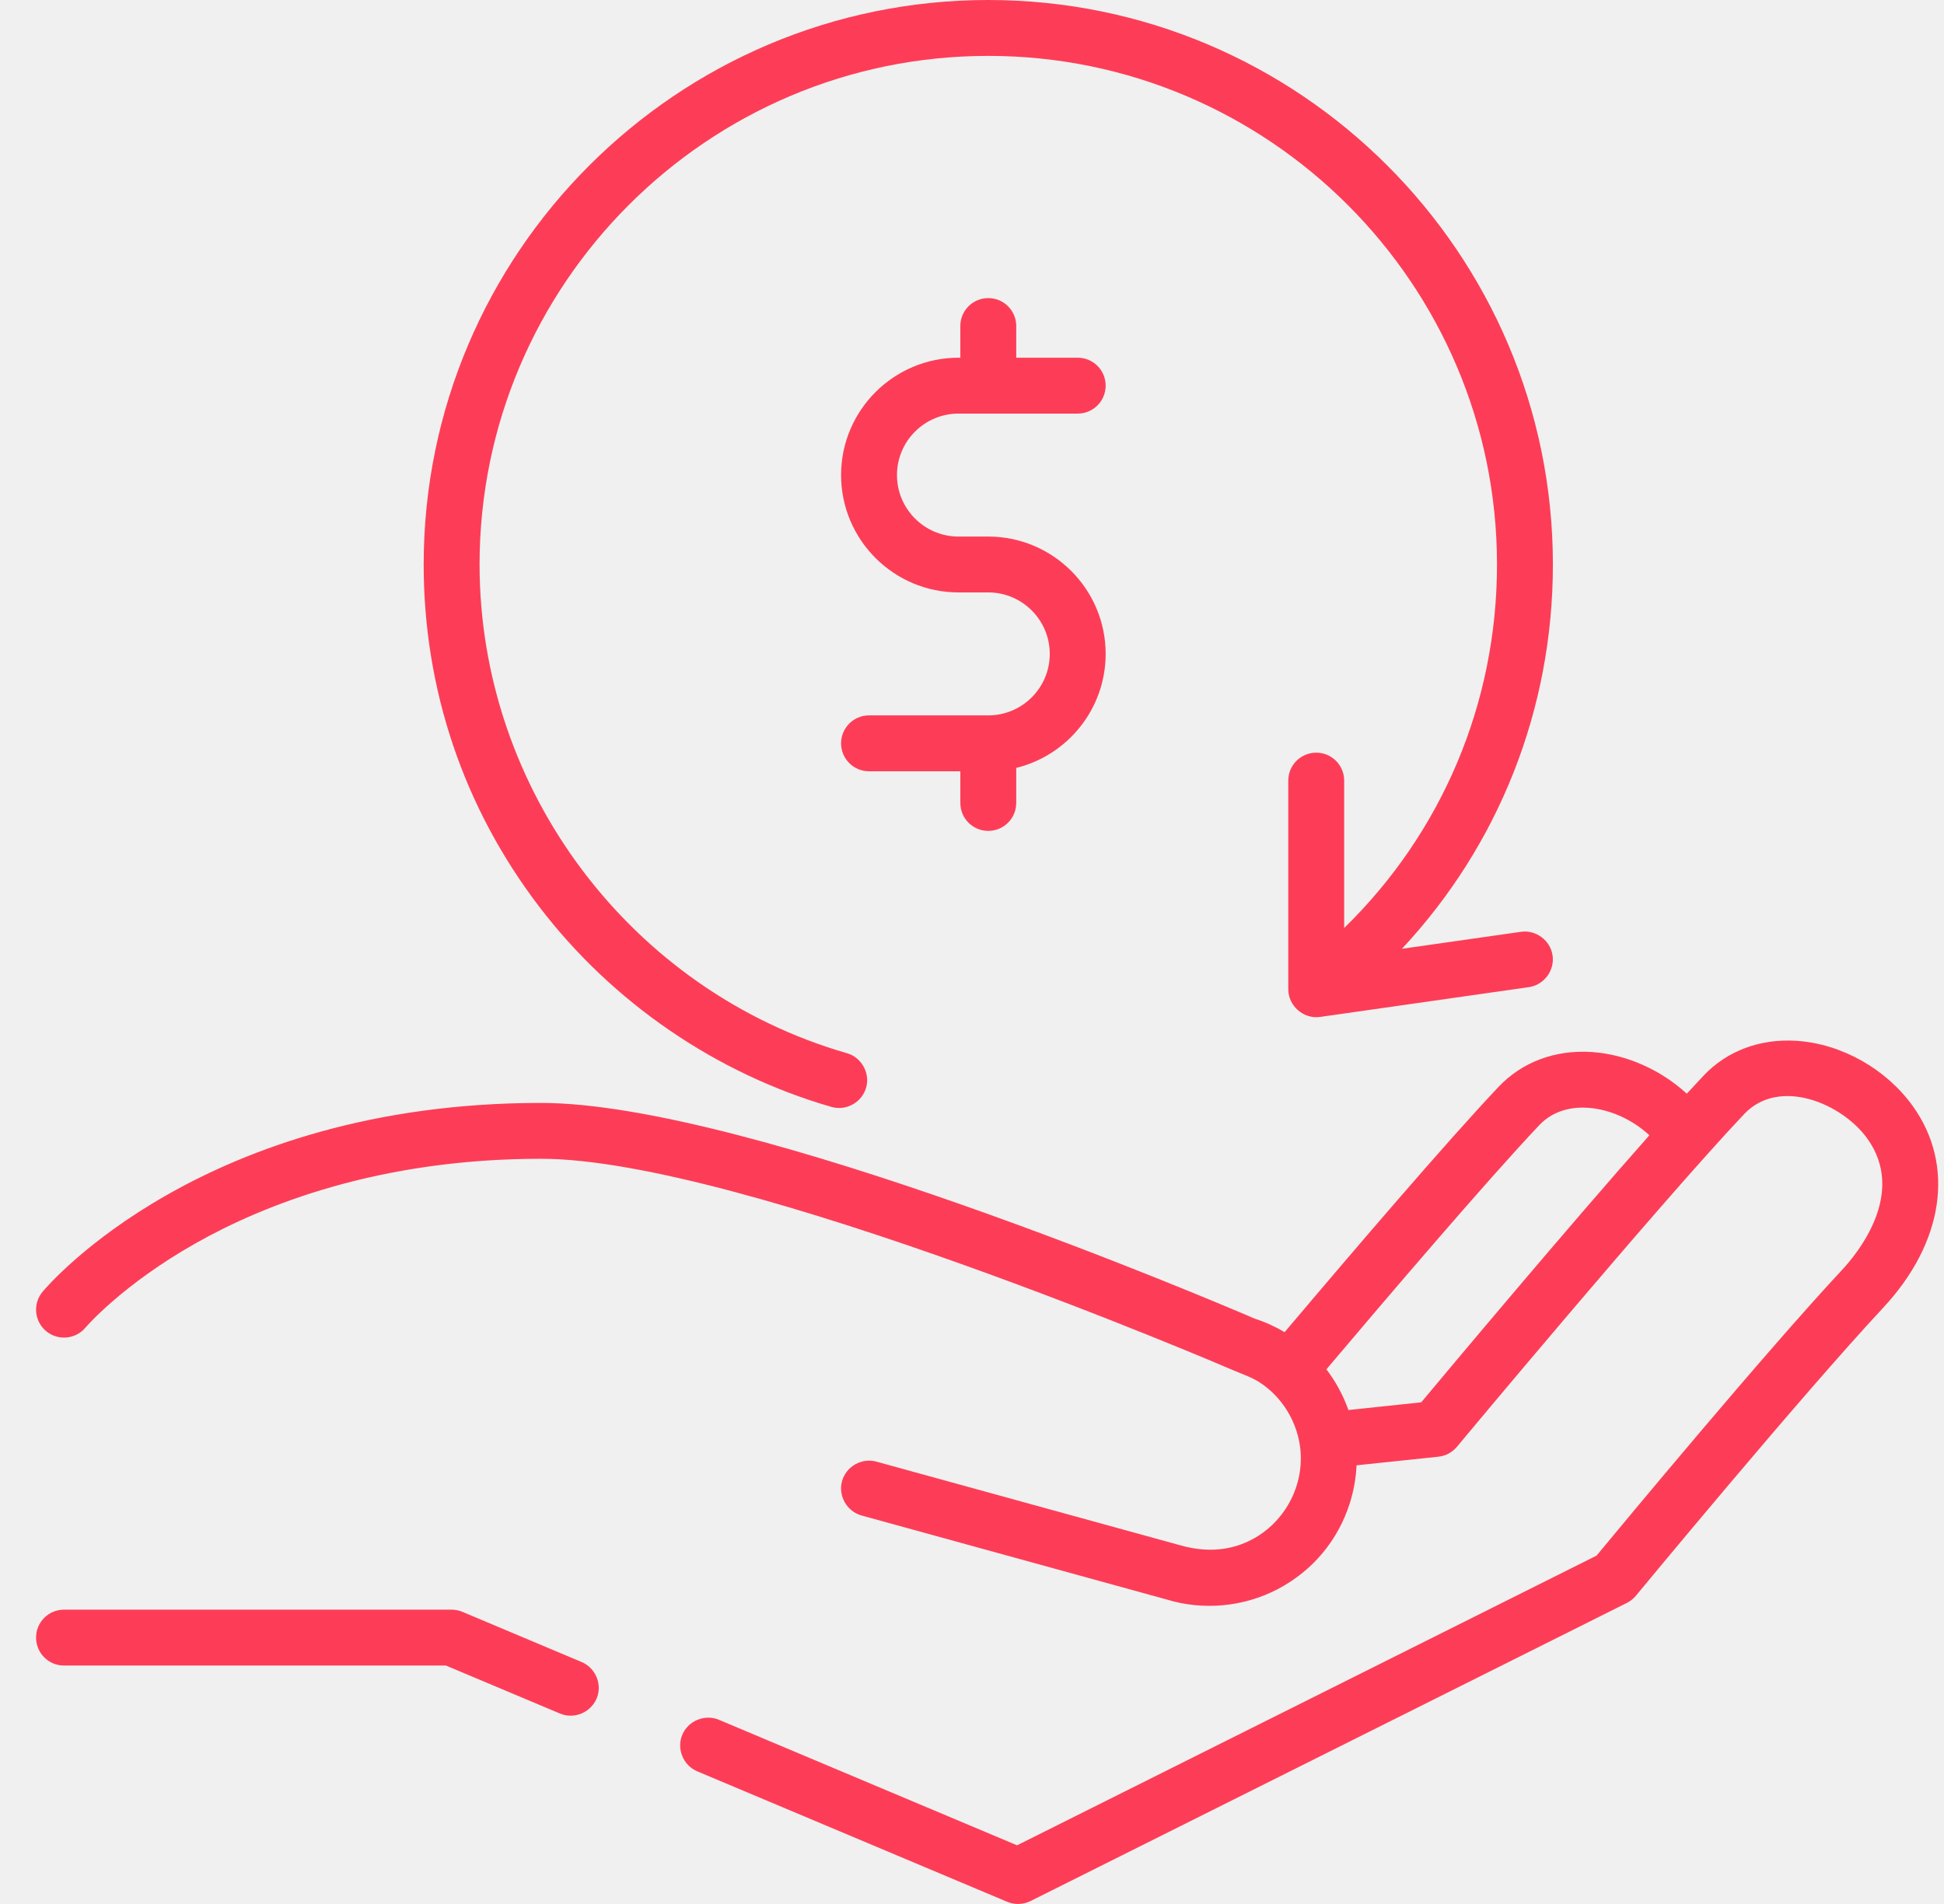
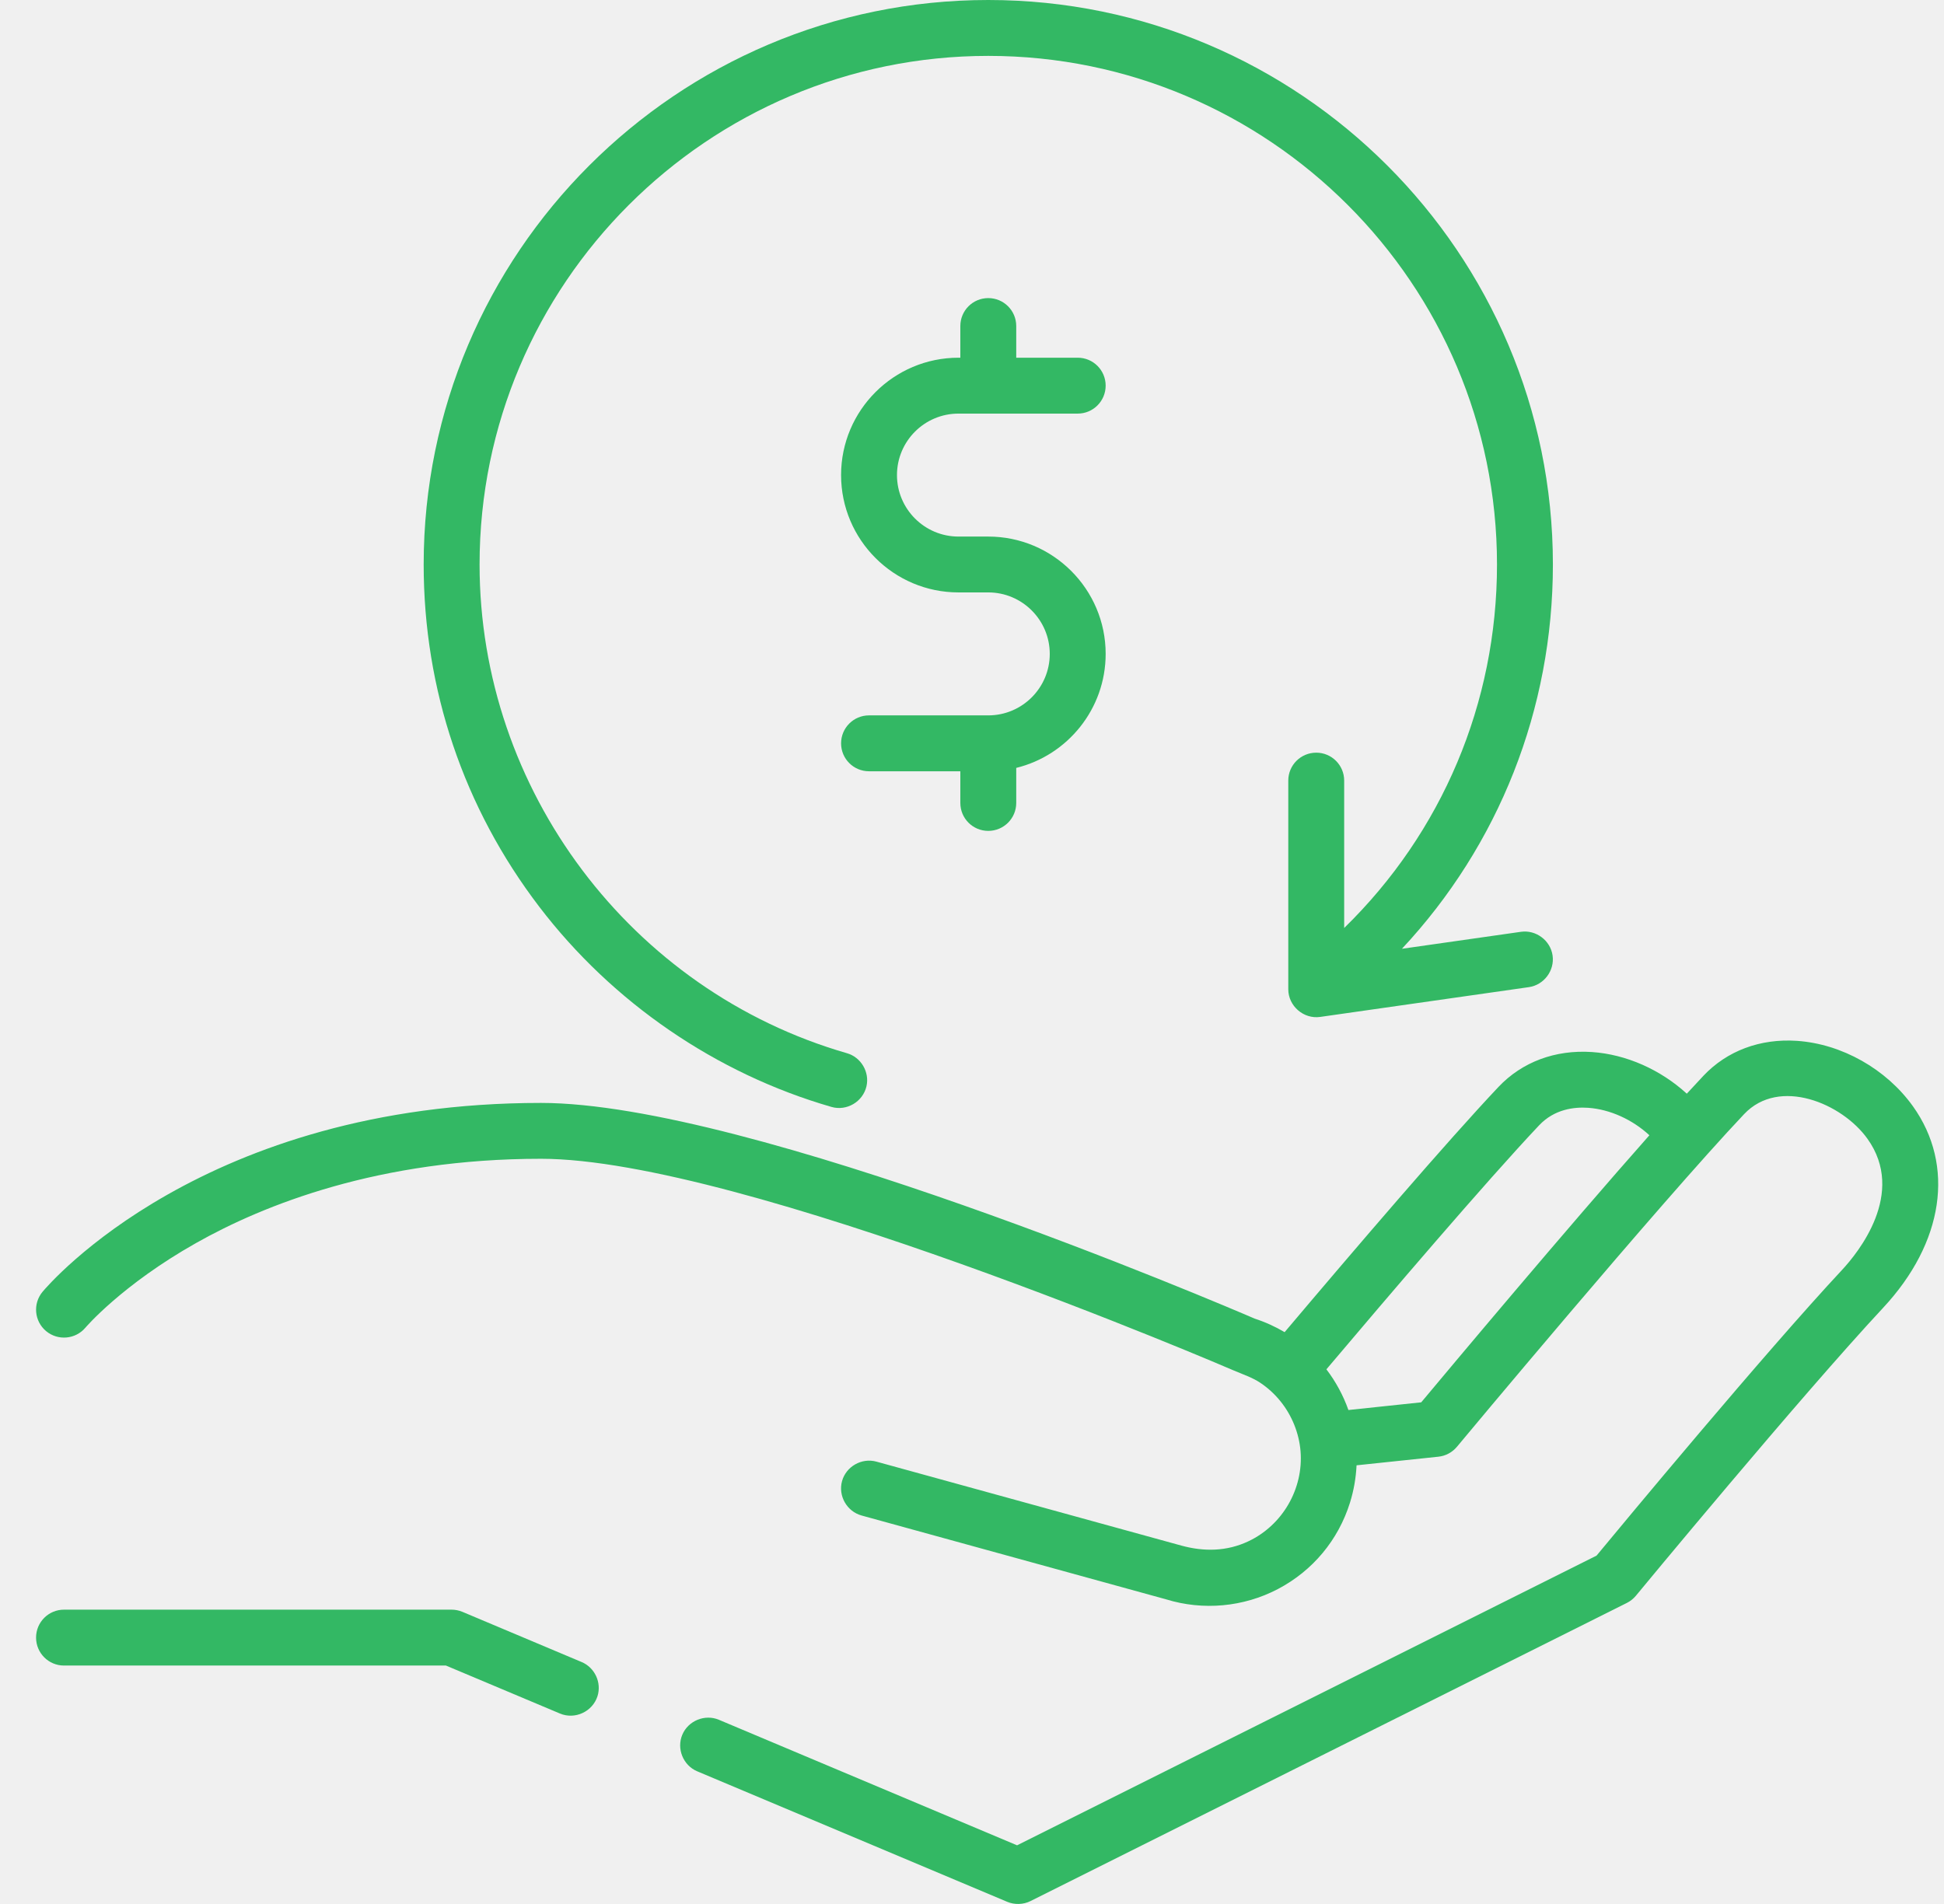
<svg xmlns="http://www.w3.org/2000/svg" width="49" height="48" viewBox="0 0 49 48" fill="none">
  <g clip-path="url(#clip0)">
-     <path d="M48.216 27.888C47.543 26.949 46.423 26.317 45.292 26.24C44.369 26.178 43.532 26.49 42.937 27.12C42.807 27.258 42.666 27.41 42.517 27.572C41.858 26.969 40.995 26.581 40.126 26.522C39.202 26.46 38.366 26.772 37.771 27.401C36.475 28.773 34.182 31.451 32.38 33.584C32.145 33.445 31.894 33.33 31.628 33.244C30.767 32.873 18.898 27.805 13.637 27.805C5.138 27.805 1.234 32.373 1.072 32.567C0.824 32.865 0.864 33.308 1.161 33.557C1.459 33.806 1.903 33.767 2.153 33.471C2.162 33.46 3.074 32.392 4.937 31.34C6.654 30.37 9.558 29.213 13.637 29.213C18.691 29.213 30.978 34.498 31.102 34.552C31.328 34.649 31.561 34.724 31.767 34.861C31.962 34.991 32.136 35.152 32.282 35.335C32.566 35.69 32.743 36.13 32.781 36.583C32.859 37.533 32.326 38.452 31.465 38.857C30.922 39.113 30.348 39.121 29.778 38.965L22.09 36.848C21.72 36.746 21.326 36.97 21.224 37.34C21.122 37.71 21.346 38.104 21.716 38.206L29.393 40.32C30.325 40.608 31.345 40.514 32.209 40.061C33.087 39.6 33.733 38.826 34.028 37.88C34.124 37.571 34.178 37.256 34.193 36.941L36.255 36.724C36.438 36.705 36.605 36.615 36.723 36.474C36.773 36.413 41.829 30.344 43.962 28.087C44.848 27.149 46.43 27.814 47.07 28.708C48.055 30.083 46.831 31.584 46.433 32.012C44.476 34.111 40.887 38.438 40.242 39.218L25.636 46.521L18.12 43.356C17.767 43.208 17.347 43.379 17.198 43.733C17.049 44.086 17.22 44.506 17.573 44.655L25.387 47.945C25.575 48.024 25.794 48.017 25.976 47.926L41.005 40.411C41.093 40.367 41.171 40.305 41.234 40.229C41.275 40.179 45.383 35.205 47.464 32.972C48.996 31.329 49.284 29.381 48.216 27.888ZM35.823 35.353L33.988 35.547C33.857 35.178 33.67 34.832 33.433 34.521C34.968 32.705 37.461 29.781 38.795 28.369C39.18 27.961 39.679 27.904 40.03 27.928C40.582 27.966 41.148 28.226 41.574 28.62C39.461 31.006 36.583 34.443 35.823 35.353Z" fill="#FD3D57" />
-     <path d="M14.662 41.901L11.656 40.635C11.569 40.599 11.476 40.58 11.382 40.58H1.613C1.224 40.58 0.909 40.895 0.909 41.284C0.909 41.673 1.224 41.989 1.613 41.989H11.24L14.115 43.199C14.493 43.358 14.936 43.151 15.06 42.762C15.169 42.419 14.992 42.04 14.662 41.901Z" fill="#FD3D57" />
-     <path d="M38.337 23.491L35.337 23.919C37.777 21.306 39.142 17.882 39.142 14.231C39.142 6.384 32.757 0 24.91 0C17.063 0 10.679 6.384 10.679 14.231C10.679 17.38 11.687 20.364 13.593 22.86C15.437 25.276 18.053 27.068 20.958 27.906C21.342 28.017 21.75 27.775 21.84 27.386C21.923 27.027 21.703 26.654 21.349 26.552C15.896 24.979 12.088 19.912 12.088 14.231C12.088 7.161 17.84 1.409 24.91 1.409C31.98 1.409 37.733 7.161 37.733 14.231C37.733 17.726 36.345 20.991 33.881 23.395V19.679C33.881 19.29 33.566 18.975 33.177 18.975C32.787 18.975 32.472 19.29 32.472 19.679V24.94C32.472 25.361 32.859 25.697 33.276 25.637L38.537 24.886C38.917 24.831 39.189 24.469 39.134 24.088C39.08 23.709 38.717 23.437 38.337 23.491Z" fill="#FD3D57" />
-     <path d="M24.91 13.527H24.159C23.304 13.527 22.609 12.831 22.609 11.977C22.609 11.122 23.304 10.427 24.159 10.427H27.165C27.554 10.427 27.869 10.111 27.869 9.722C27.869 9.333 27.554 9.018 27.165 9.018H25.615V8.219C25.615 7.83 25.299 7.515 24.91 7.515C24.521 7.515 24.206 7.83 24.206 8.219V9.018H24.159C22.527 9.018 21.2 10.345 21.2 11.976C21.2 13.608 22.527 14.935 24.159 14.935H24.91C25.765 14.935 26.46 15.631 26.46 16.485C26.46 17.34 25.765 18.035 24.91 18.035H21.904C21.515 18.035 21.2 18.351 21.2 18.74C21.2 19.129 21.515 19.444 21.904 19.444H24.206V20.243C24.206 20.632 24.521 20.947 24.91 20.947C25.299 20.947 25.615 20.632 25.615 20.243V19.359C26.907 19.042 27.869 17.874 27.869 16.485C27.869 14.854 26.542 13.527 24.91 13.527Z" fill="#FD3D57" />
+     <path d="M48.216 27.888C47.543 26.949 46.423 26.317 45.292 26.24C44.369 26.178 43.532 26.49 42.937 27.12C42.807 27.258 42.666 27.41 42.517 27.572C41.858 26.969 40.995 26.581 40.126 26.522C39.202 26.46 38.366 26.772 37.771 27.401C36.475 28.773 34.182 31.451 32.38 33.584C32.145 33.445 31.894 33.33 31.628 33.244C30.767 32.873 18.898 27.805 13.637 27.805C5.138 27.805 1.234 32.373 1.072 32.567C0.824 32.865 0.864 33.308 1.161 33.557C1.459 33.806 1.903 33.767 2.153 33.471C2.162 33.46 3.074 32.392 4.937 31.34C6.654 30.37 9.558 29.213 13.637 29.213C18.691 29.213 30.978 34.498 31.102 34.552C31.328 34.649 31.561 34.724 31.767 34.861C31.962 34.991 32.136 35.152 32.282 35.335C32.566 35.69 32.743 36.13 32.781 36.583C32.859 37.533 32.326 38.452 31.465 38.857C30.922 39.113 30.348 39.121 29.778 38.965L22.09 36.848C21.72 36.746 21.326 36.97 21.224 37.34C21.122 37.71 21.346 38.104 21.716 38.206L29.393 40.32C30.325 40.608 31.345 40.514 32.209 40.061C33.087 39.6 33.733 38.826 34.028 37.88C34.124 37.571 34.178 37.256 34.193 36.941L36.255 36.724C36.438 36.705 36.605 36.615 36.723 36.474C36.773 36.413 41.829 30.344 43.962 28.087C44.848 27.149 46.43 27.814 47.07 28.708C48.055 30.083 46.831 31.584 46.433 32.012C44.476 34.111 40.887 38.438 40.242 39.218L25.636 46.521L18.12 43.356C17.767 43.208 17.347 43.379 17.198 43.733C17.049 44.086 17.22 44.506 17.573 44.655L25.387 47.945C25.575 48.024 25.794 48.017 25.976 47.926L41.005 40.411C41.093 40.367 41.171 40.305 41.234 40.229C41.275 40.179 45.383 35.205 47.464 32.972C48.996 31.329 49.284 29.381 48.216 27.888ZM35.823 35.353L33.988 35.547C33.857 35.178 33.67 34.832 33.433 34.521C34.968 32.705 37.461 29.781 38.795 28.369C39.18 27.961 39.679 27.904 40.03 27.928C40.582 27.966 41.148 28.226 41.574 28.62C39.461 31.006 36.583 34.443 35.823 35.353Z" fill="#33b864" />
+     <path d="M14.662 41.901L11.656 40.635C11.569 40.599 11.476 40.58 11.382 40.58H1.613C1.224 40.58 0.909 40.895 0.909 41.284C0.909 41.673 1.224 41.989 1.613 41.989H11.24L14.115 43.199C14.493 43.358 14.936 43.151 15.06 42.762C15.169 42.419 14.992 42.04 14.662 41.901Z" fill="#33b864" />
+     <path d="M38.337 23.491L35.337 23.919C37.777 21.306 39.142 17.882 39.142 14.231C39.142 6.384 32.757 0 24.91 0C17.063 0 10.679 6.384 10.679 14.231C10.679 17.38 11.687 20.364 13.593 22.86C15.437 25.276 18.053 27.068 20.958 27.906C21.342 28.017 21.75 27.775 21.84 27.386C21.923 27.027 21.703 26.654 21.349 26.552C15.896 24.979 12.088 19.912 12.088 14.231C12.088 7.161 17.84 1.409 24.91 1.409C31.98 1.409 37.733 7.161 37.733 14.231C37.733 17.726 36.345 20.991 33.881 23.395V19.679C33.881 19.29 33.566 18.975 33.177 18.975C32.787 18.975 32.472 19.29 32.472 19.679V24.94C32.472 25.361 32.859 25.697 33.276 25.637L38.537 24.886C38.917 24.831 39.189 24.469 39.134 24.088C39.08 23.709 38.717 23.437 38.337 23.491Z" fill="#33b864" />
+     <path d="M24.91 13.527H24.159C23.304 13.527 22.609 12.831 22.609 11.977C22.609 11.122 23.304 10.427 24.159 10.427H27.165C27.554 10.427 27.869 10.111 27.869 9.722C27.869 9.333 27.554 9.018 27.165 9.018H25.615V8.219C25.615 7.83 25.299 7.515 24.91 7.515C24.521 7.515 24.206 7.83 24.206 8.219V9.018H24.159C22.527 9.018 21.2 10.345 21.2 11.976C21.2 13.608 22.527 14.935 24.159 14.935H24.91C25.765 14.935 26.46 15.631 26.46 16.485C26.46 17.34 25.765 18.035 24.91 18.035H21.904C21.515 18.035 21.2 18.351 21.2 18.74C21.2 19.129 21.515 19.444 21.904 19.444H24.206V20.243C24.206 20.632 24.521 20.947 24.91 20.947C25.299 20.947 25.615 20.632 25.615 20.243V19.359C26.907 19.042 27.869 17.874 27.869 16.485C27.869 14.854 26.542 13.527 24.91 13.527Z" fill="#33b864" />
  </g>
  <defs>
    <clipPath id="clip0">
      <rect width="48" height="48" fill="white" transform="translate(0.882416)" />
    </clipPath>
  </defs>
</svg>
